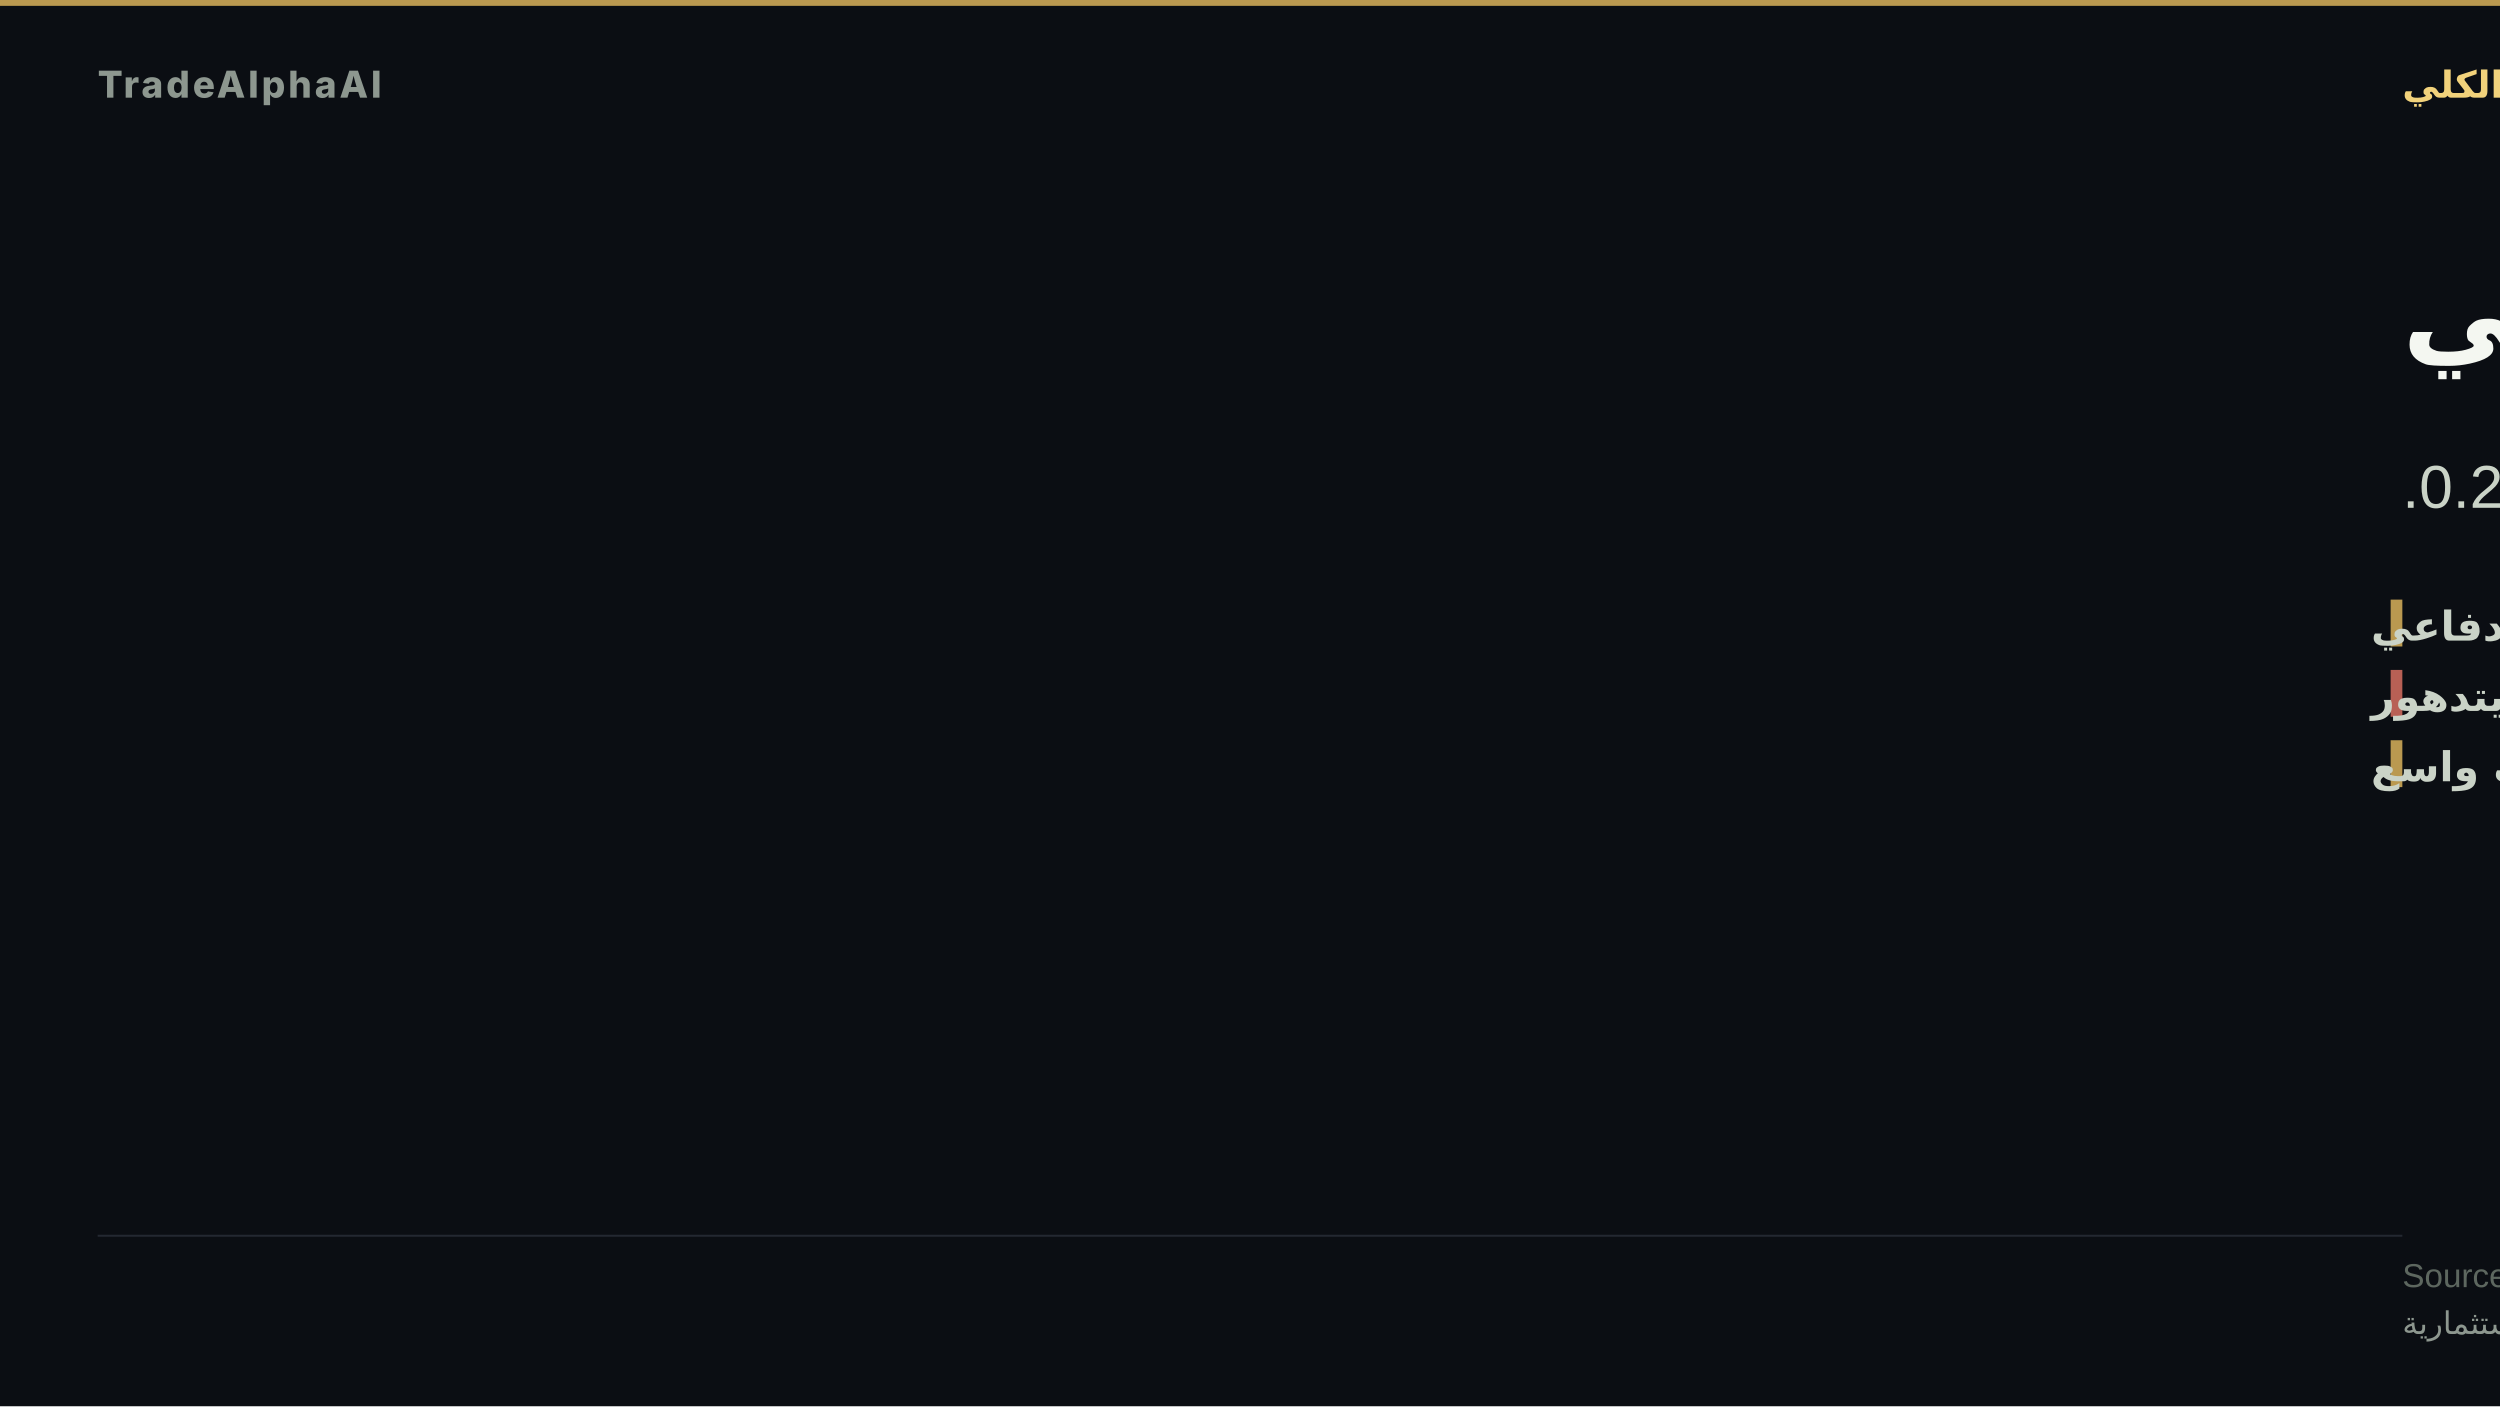
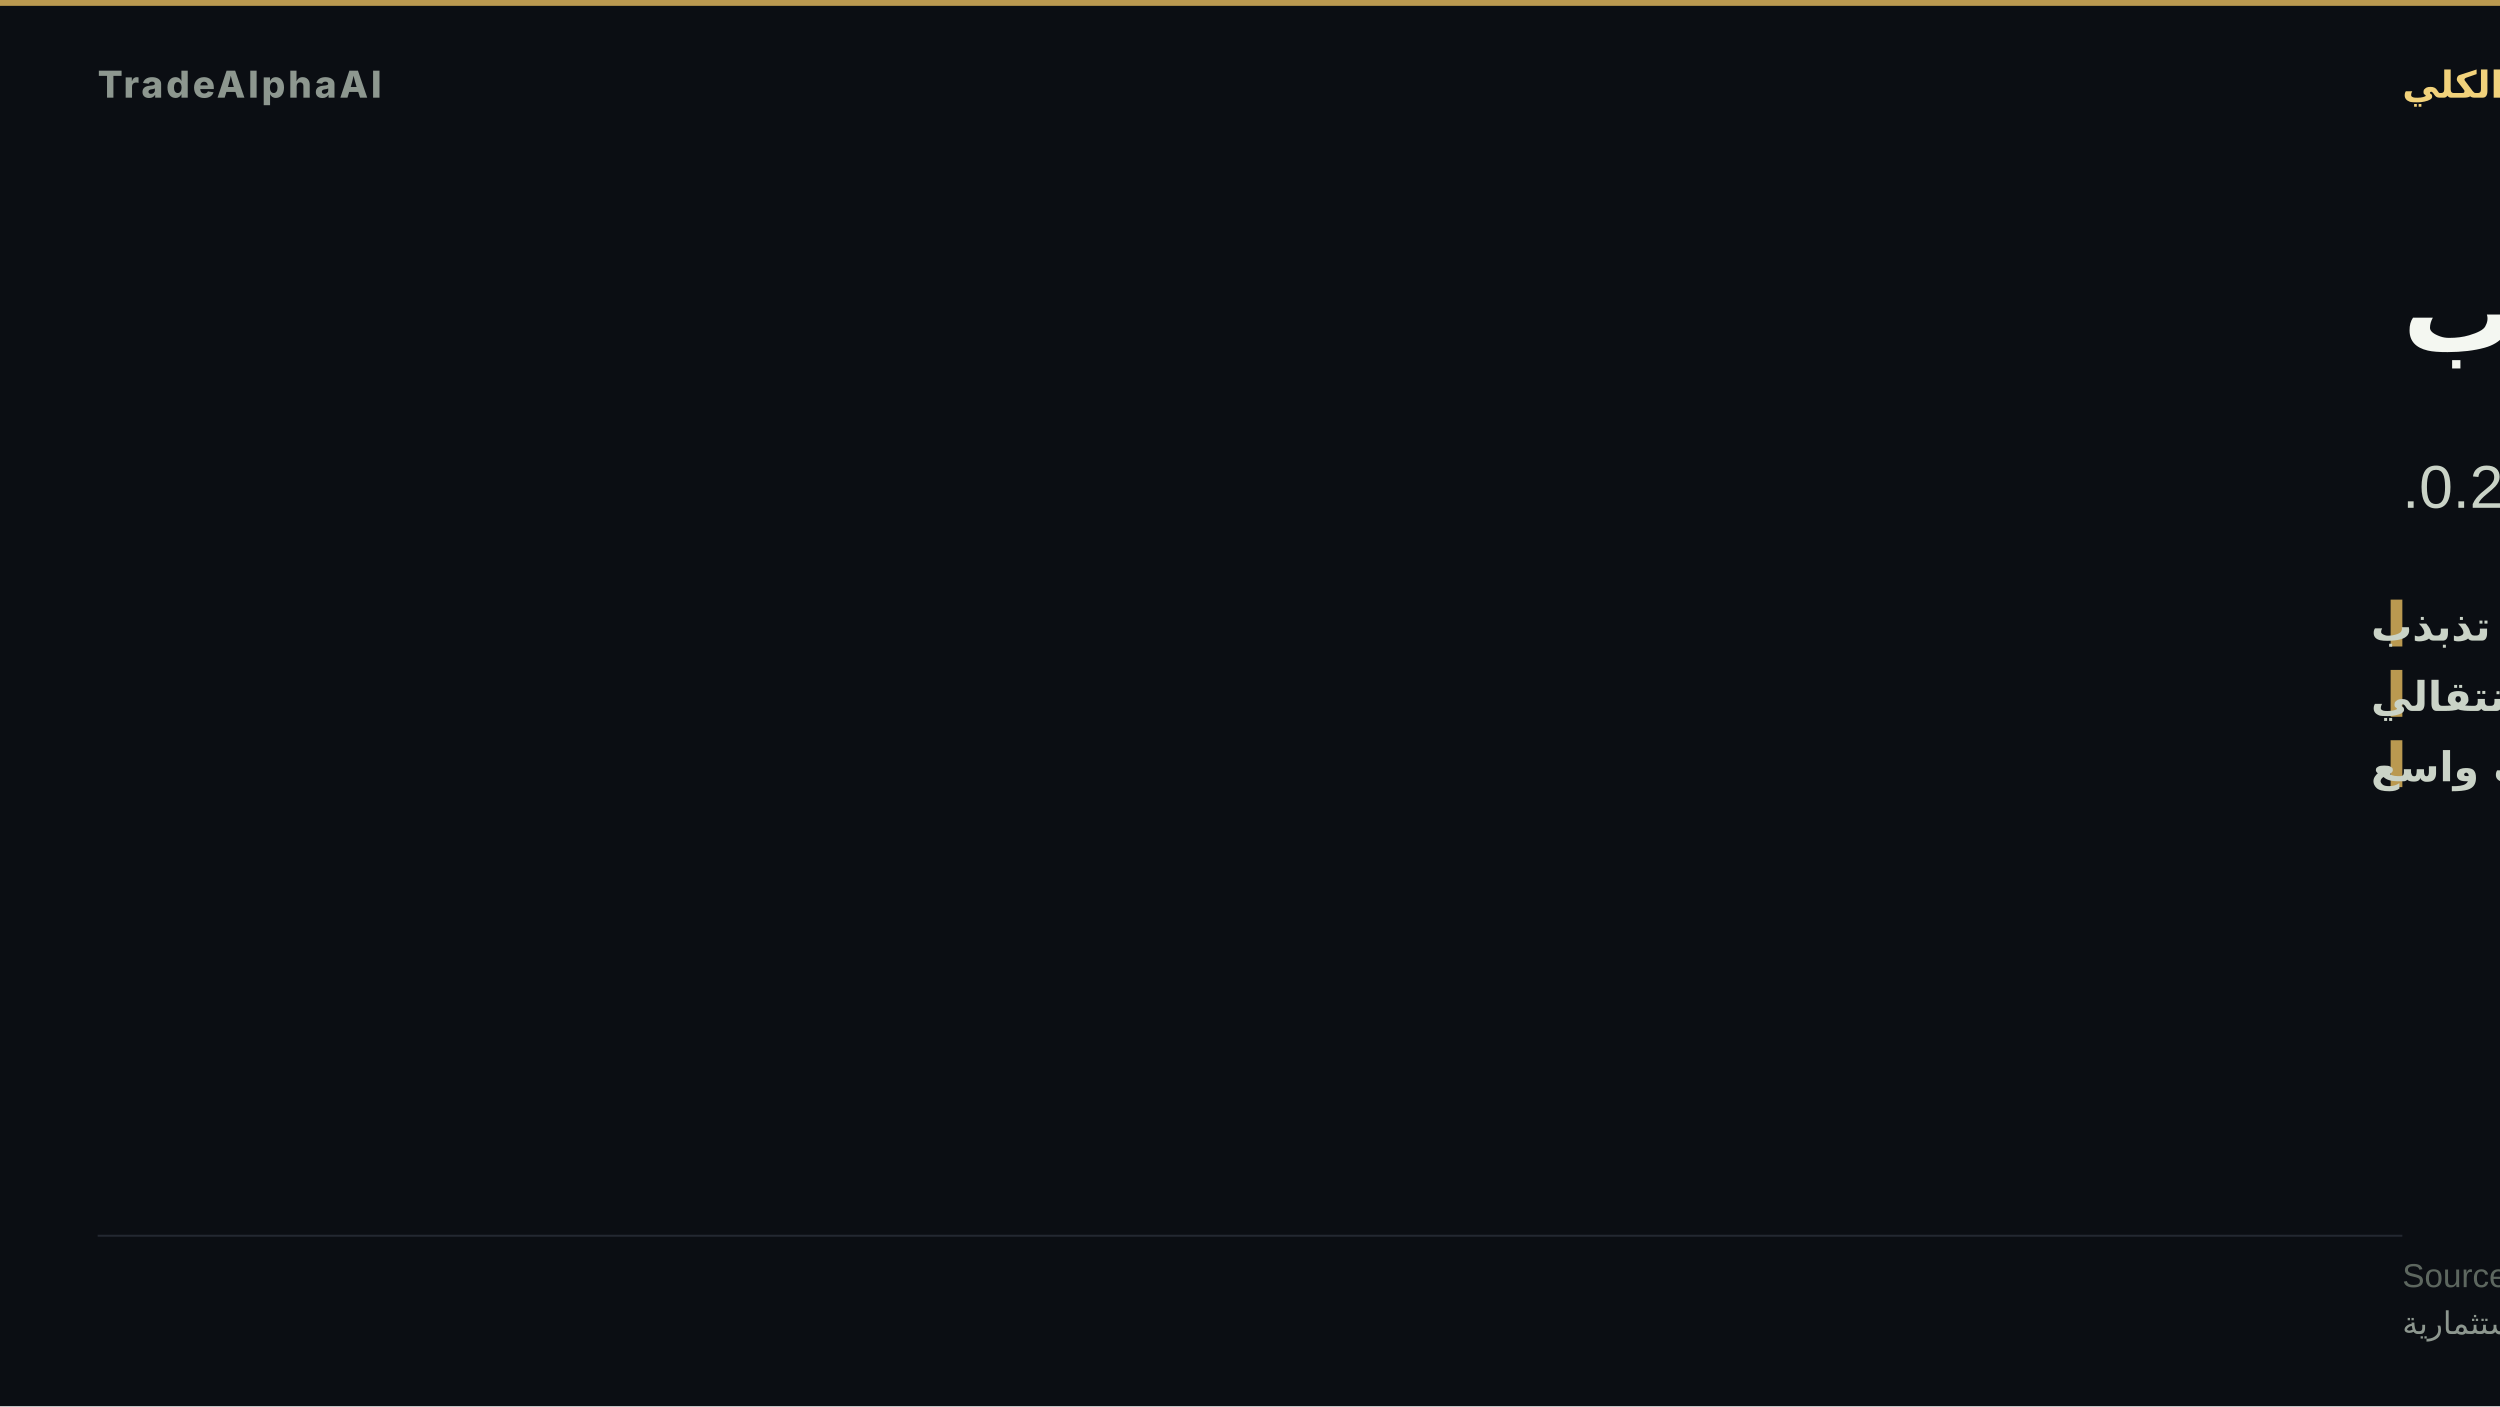
- <svg xmlns="http://www.w3.org/2000/svg" width="1280" height="720" viewBox="0 0 1280 720" role="img" aria-label="تدوير دفاعي">
+ <svg xmlns="http://www.w3.org/2000/svg" width="1280" height="720" viewBox="0 0 1280 720" role="img" aria-label="تحوّل تذبذب">
  <rect width="1280" height="720" fill="#0b0e13" />
  <rect x="0" y="0" width="1280" height="3" fill="#d8b15a" opacity="0.85" />
  <text x="50" y="50" font-family="'Inter','Segoe UI','Helvetica Neue',Arial,sans-serif" font-size="19" font-weight="800" letter-spacing="1.5" fill="#8d978f" text-anchor="start">TradeAlphaAI</text>
  <text x="1230" y="50" font-family="'Tajawal','Cairo','Segoe UI',Arial,sans-serif" font-size="19" font-weight="700" letter-spacing="0" fill="#f2d27b" text-anchor="end" direction="rtl">النظام الكلي</text>
-   <text x="1230" y="180" font-family="'Tajawal','Cairo','Segoe UI',Arial,sans-serif" font-size="58" font-weight="800" fill="#f4f7f1" text-anchor="end" direction="rtl">تدوير دفاعي</text>
-   <text x="1230" y="260" font-family="'Tajawal','Cairo','Segoe UI',Arial,sans-serif" font-size="31" font-weight="500" fill="#cad3c7" text-anchor="end" direction="rtl">سيولة طلب دفاعي · استقرار يتدهور · اتساق 0.2.</text>
+   <text x="1230" y="180" font-family="'Tajawal','Cairo','Segoe UI',Arial,sans-serif" font-size="58" font-weight="800" fill="#f4f7f1" text-anchor="end" direction="rtl">تحوّل تذبذب</text>
+   <text x="1230" y="260" font-family="'Tajawal','Cairo','Segoe UI',Arial,sans-serif" font-size="31" font-weight="500" fill="#cad3c7" text-anchor="end" direction="rtl">سيولة رفض تذبذب · استقرار انتقالي · اتساق 0.2.</text>
  <rect x="1224" y="307" width="6" height="24" fill="#d8b15a" opacity="0.85" />
-   <text x="1214" y="328" font-family="'Tajawal','Cairo','Segoe UI',Arial,sans-serif" font-size="21" font-weight="600" fill="#cad3c7" text-anchor="end" direction="rtl">السيولة — طلب دفاعي</text>
-   <rect x="1224" y="343" width="6" height="24" fill="#d66e60" opacity="0.85" />
-   <text x="1214" y="364" font-family="'Tajawal','Cairo','Segoe UI',Arial,sans-serif" font-size="21" font-weight="600" fill="#cad3c7" text-anchor="end" direction="rtl">الاستقرار — يتدهور</text>
+   <text x="1214" y="328" font-family="'Tajawal','Cairo','Segoe UI',Arial,sans-serif" font-size="21" font-weight="600" fill="#cad3c7" text-anchor="end" direction="rtl">السيولة — رفض تذبذب</text>
+   <rect x="1224" y="343" width="6" height="24" fill="#d8b15a" opacity="0.85" />
+   <text x="1214" y="364" font-family="'Tajawal','Cairo','Segoe UI',Arial,sans-serif" font-size="21" font-weight="600" fill="#cad3c7" text-anchor="end" direction="rtl">الاستقرار — انتقالي</text>
  <rect x="1224" y="379" width="6" height="24" fill="#d8b15a" opacity="0.85" />
  <text x="1214" y="400" font-family="'Tajawal','Cairo','Segoe UI',Arial,sans-serif" font-size="21" font-weight="600" fill="#cad3c7" text-anchor="end" direction="rtl">الاتساع — ضعف واسع</text>
  <rect x="50" y="632.2" width="1180" height="1" fill="rgba(148,163,184,0.18)" />
  <text x="1230" y="659" font-family="'Tajawal','Cairo','Segoe UI',Arial,sans-serif" font-size="17" fill="#5d675f" text-anchor="end" direction="rtl">Source: TradeAlphaAI macro-reactions + liquidity-regime artifacts</text>
  <text x="1230" y="683" font-family="'Tajawal','Cairo','Segoe UI',Arial,sans-serif" font-size="16" fill="#8d978f" text-anchor="end" direction="rtl">استخبارات سوق تعليمية — ليست نصيحة استثمارية</text>
</svg>
